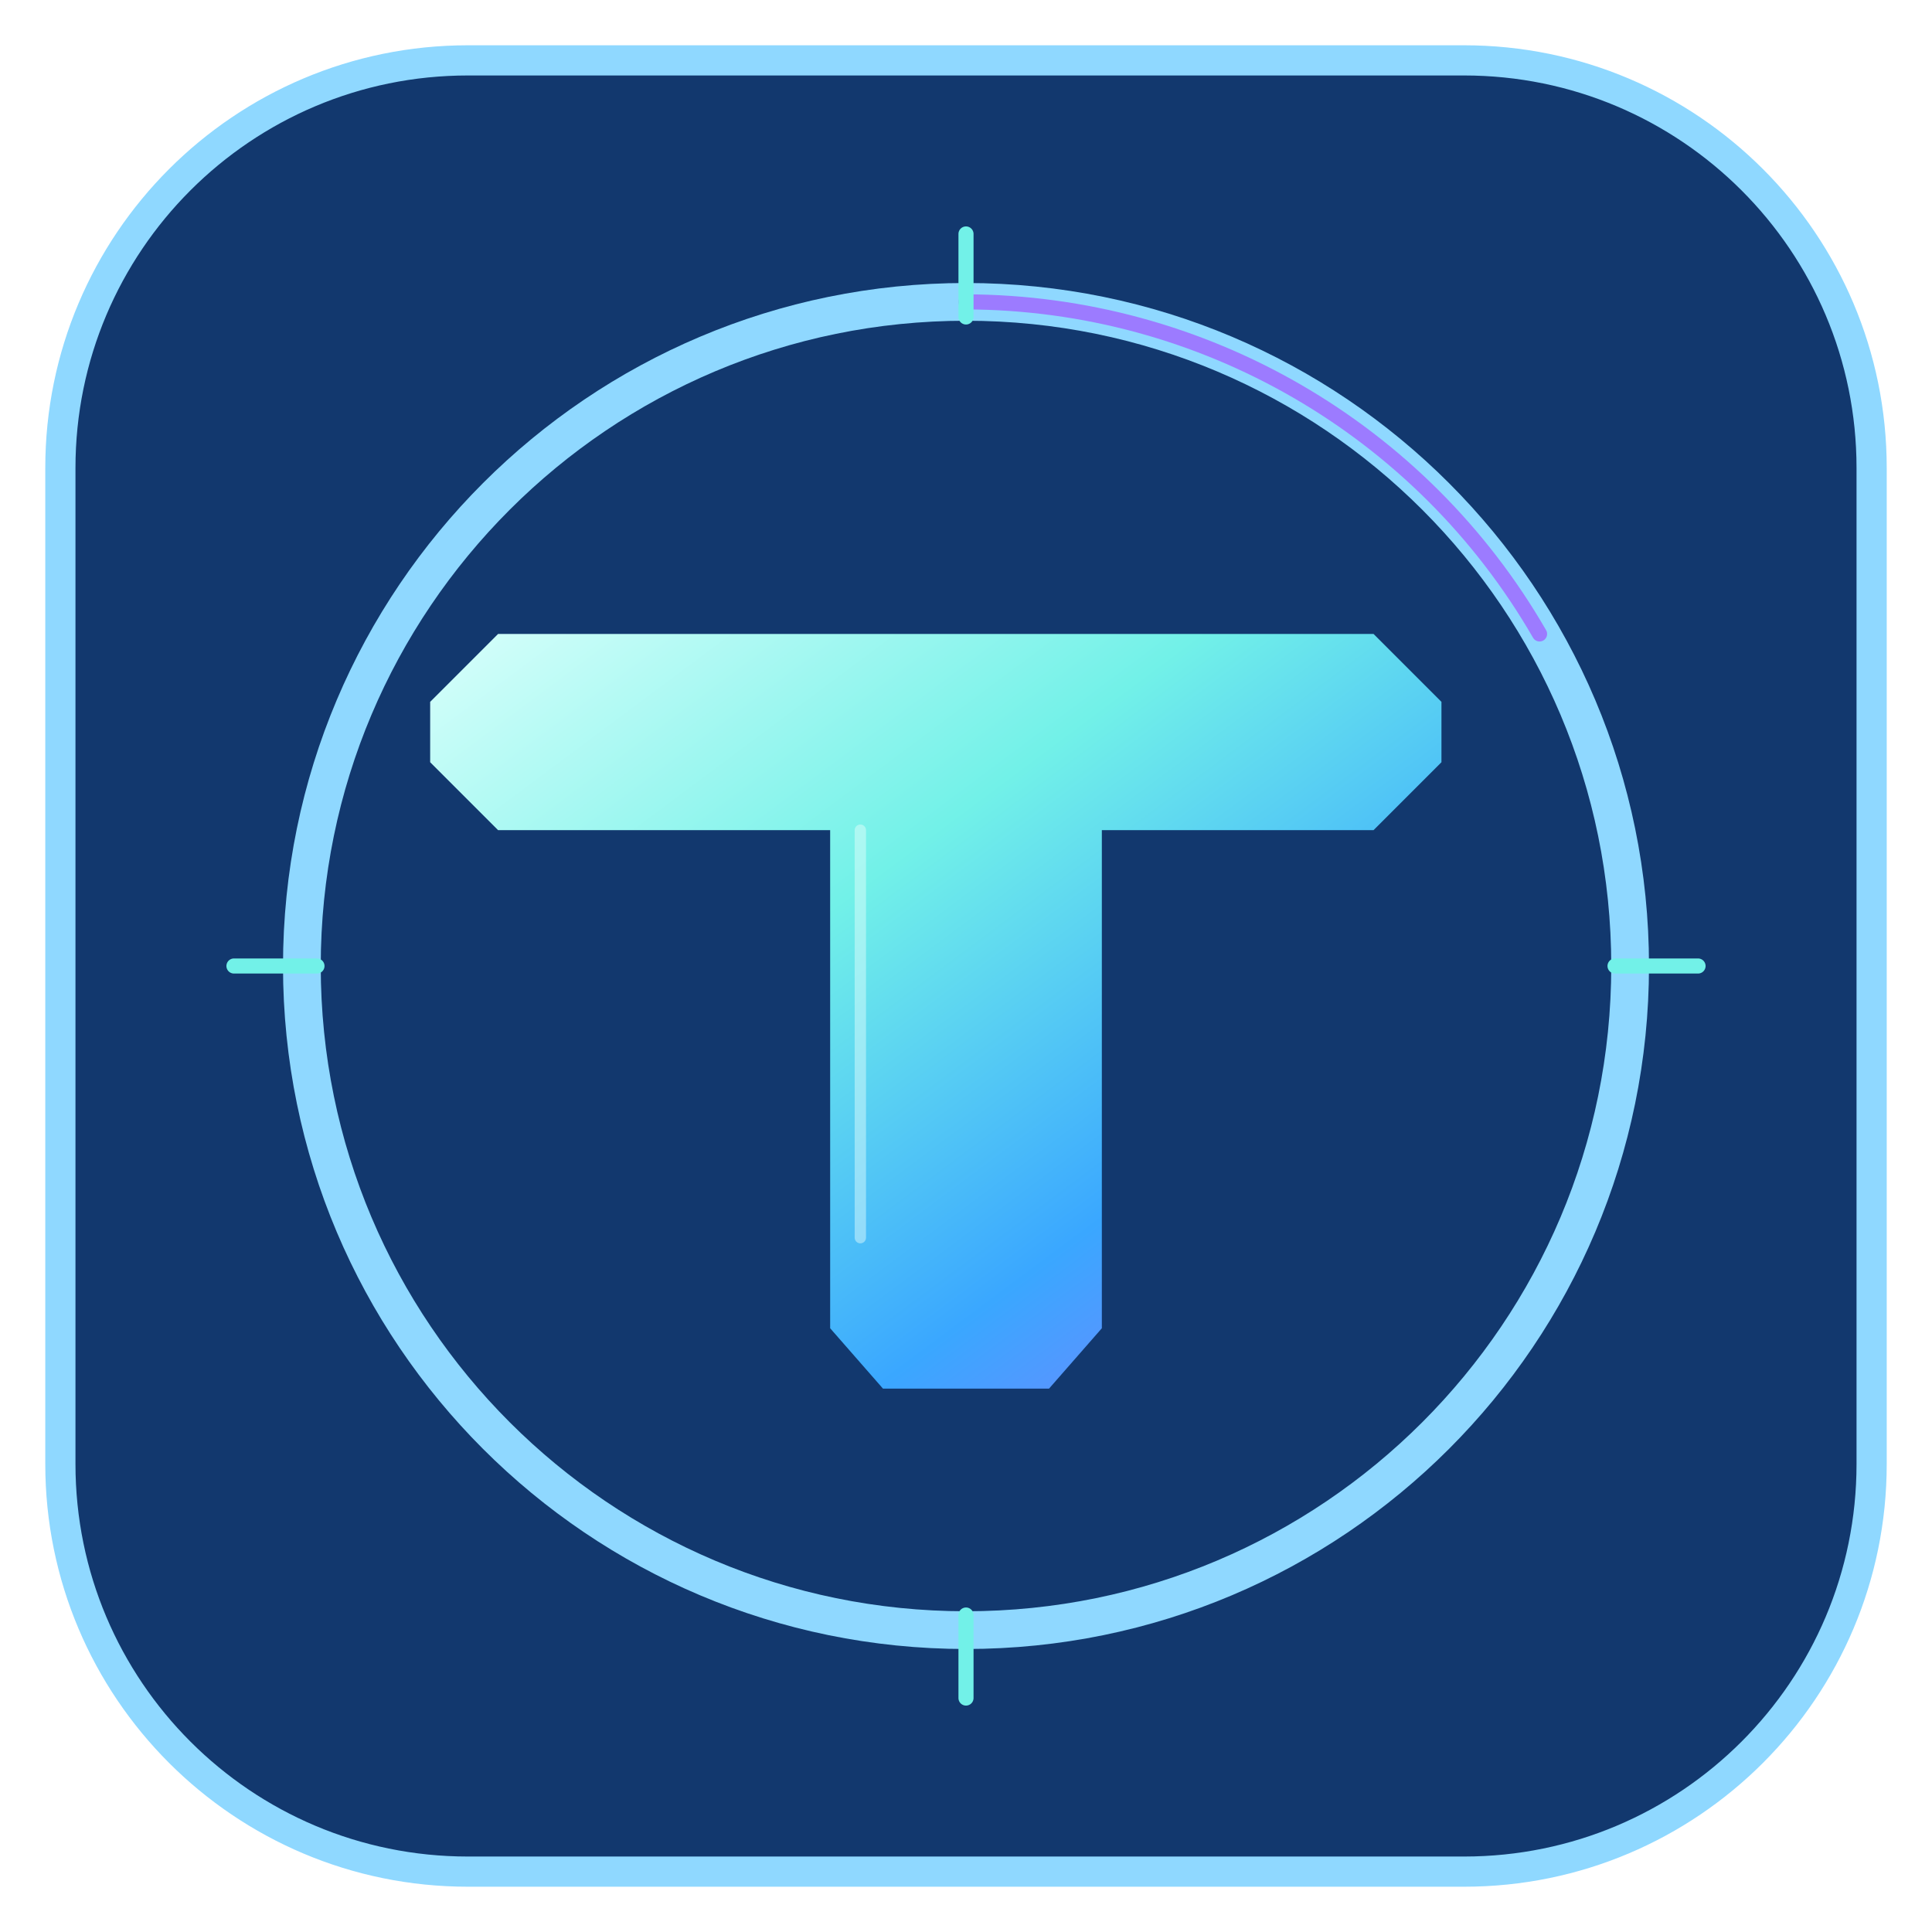
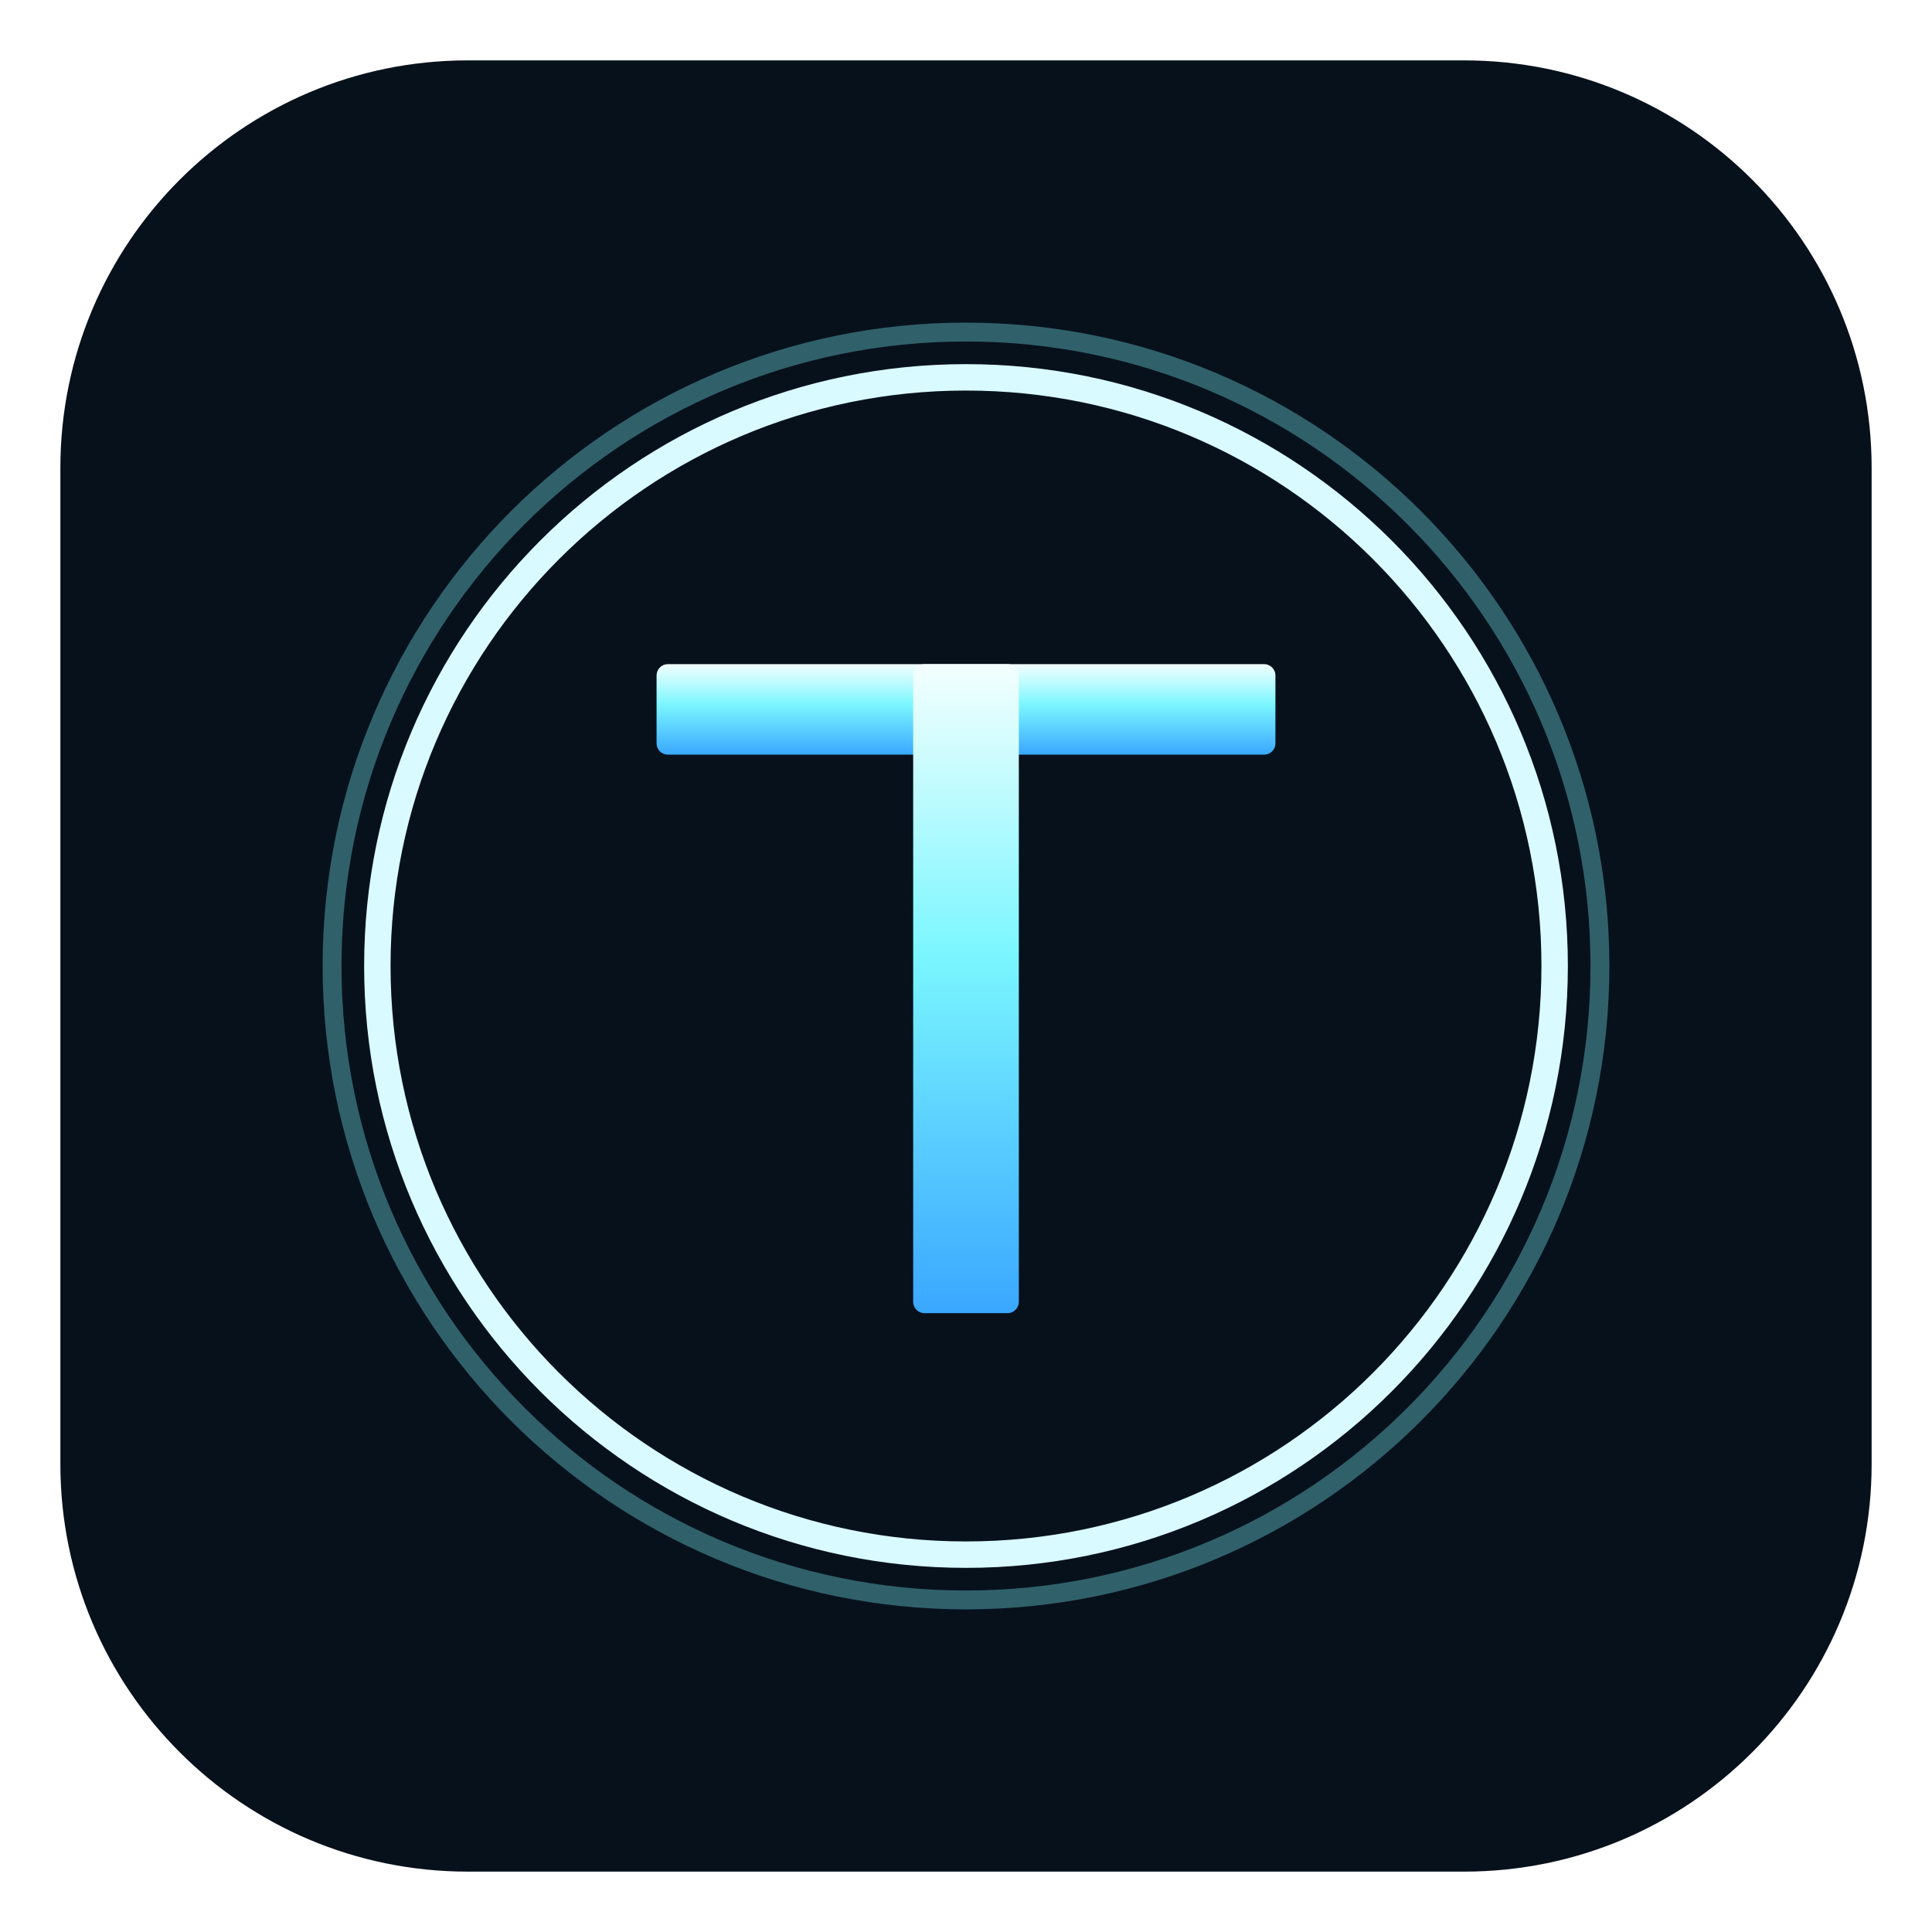
<svg xmlns="http://www.w3.org/2000/svg" width="512" height="512" viewBox="0 0 512 512">
  <defs>
-     <linearGradient id="trace" x1="0" y1="0" x2="1" y2="1">
-       <stop offset="0" stop-color="#d9fffb" />
-       <stop offset=".38" stop-color="#72f1e8" />
-       <stop offset=".72" stop-color="#3aa7ff" />
-       <stop offset="1" stop-color="#8d74ff" />
-     </linearGradient>
-     <linearGradient id="edge" x1="0" y1="0" x2="0" y2="1">
-       <stop offset="0" stop-color="#f4fffd" />
-       <stop offset="1" stop-color="#72f1e8" stop-opacity="0" />
+     <linearGradient id="mark" x1="0" y1="0" x2="0" y2="1">
+       <stop offset="0" stop-color="#f4fffe" />
+       <stop offset=".45" stop-color="#7af6ff" />
+       <stop offset="1" stop-color="#3aa7ff" />
    </linearGradient>
  </defs>
-   <rect x="16" y="16" width="480" height="480" rx="108" fill="#12386e" />
-   <rect x="16" y="16" width="480" height="480" rx="108" fill="none" stroke="#8fd8ff" stroke-width="8" />
-   <circle cx="256" cy="256" r="176" fill="none" stroke="#8fd8ff" stroke-width="10" />
-   <path d="M256 80a176 176 0 0 1 152 88" fill="none" stroke="#9c7bff" stroke-width="4" stroke-linecap="round" />
-   <path d="M256 62v22M256 428v22M62 256h22M428 256h22" stroke="#72f1e8" stroke-width="4" stroke-linecap="round" />
-   <path d="M132 168h232l18 18v16l-18 18H292v132l-14 16h-44l-14-16V220H132l-18-18v-16z" fill="url(#trace)" />
-   <path d="M146 176h220" stroke="url(#edge)" stroke-width="4" stroke-linecap="round" />
-   <path d="M228 220v108" stroke="#e9fffc" stroke-width="3" stroke-linecap="round" opacity=".45" />
+   <rect x="16" y="16" width="480" height="480" rx="108" fill="#07111c" />
+   <circle cx="256" cy="256" r="168" fill="none" stroke="#7af6ff" stroke-width="5" opacity=".35" />
+   <circle cx="256" cy="256" r="156" fill="none" stroke="#d9fbff" stroke-width="7" />
+   <rect x="174" y="176" width="164" height="24" rx="3" fill="url(#mark)" />
+   <rect x="242" y="176" width="28" height="172" rx="3" fill="url(#mark)" />
</svg>
